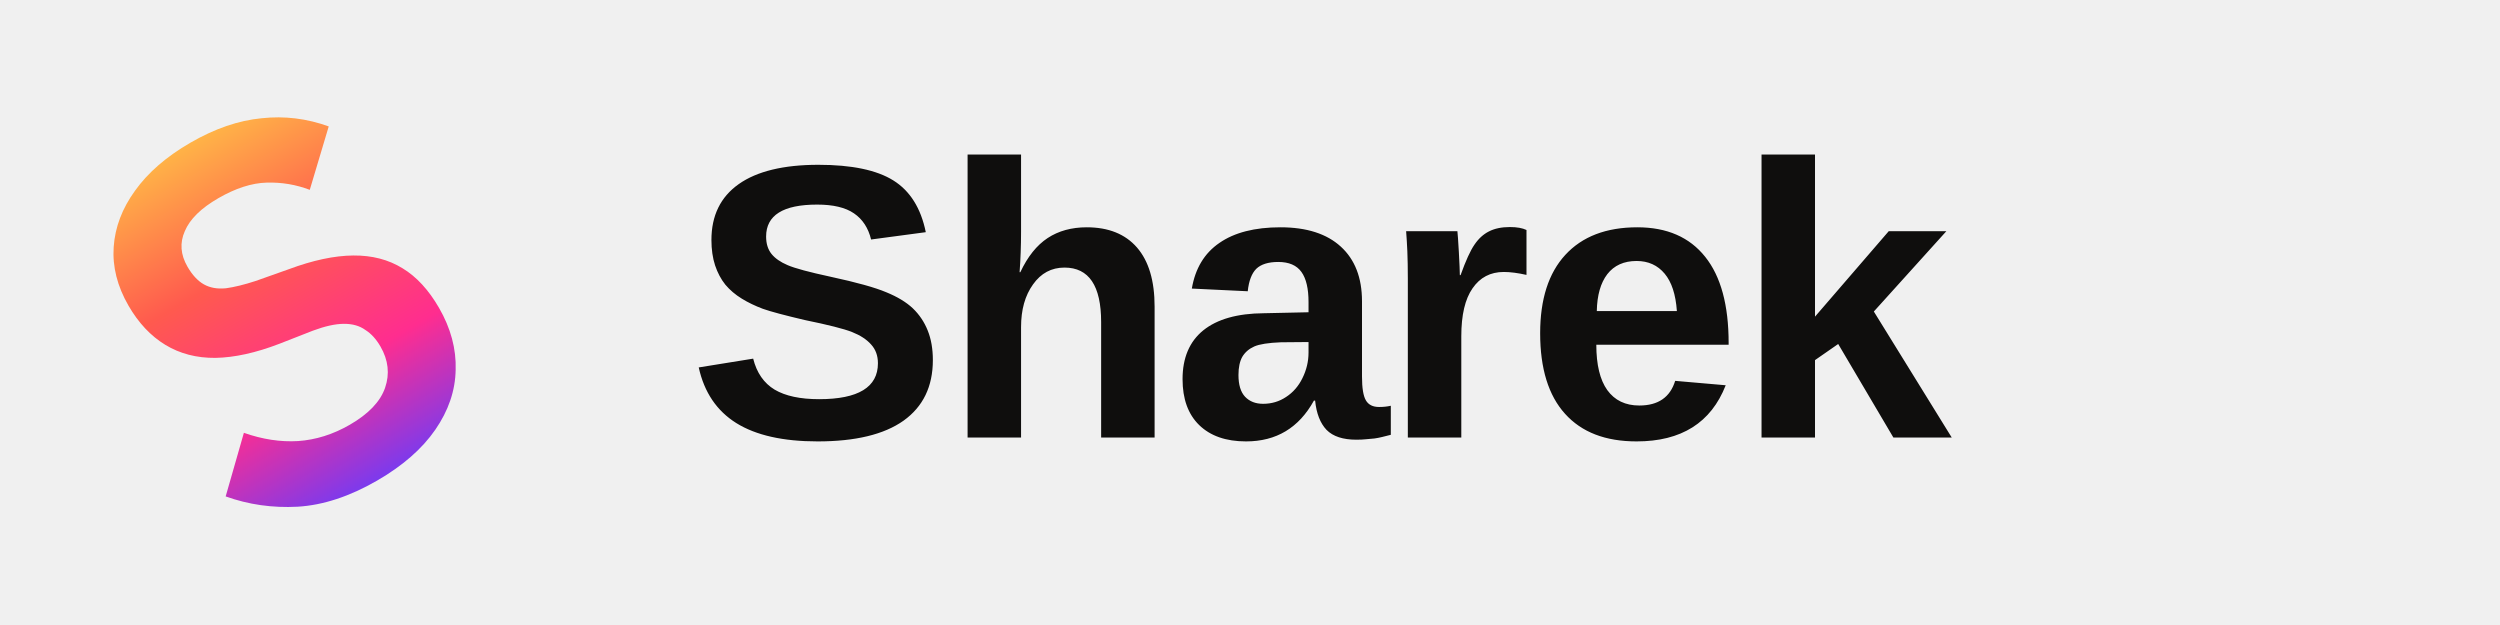
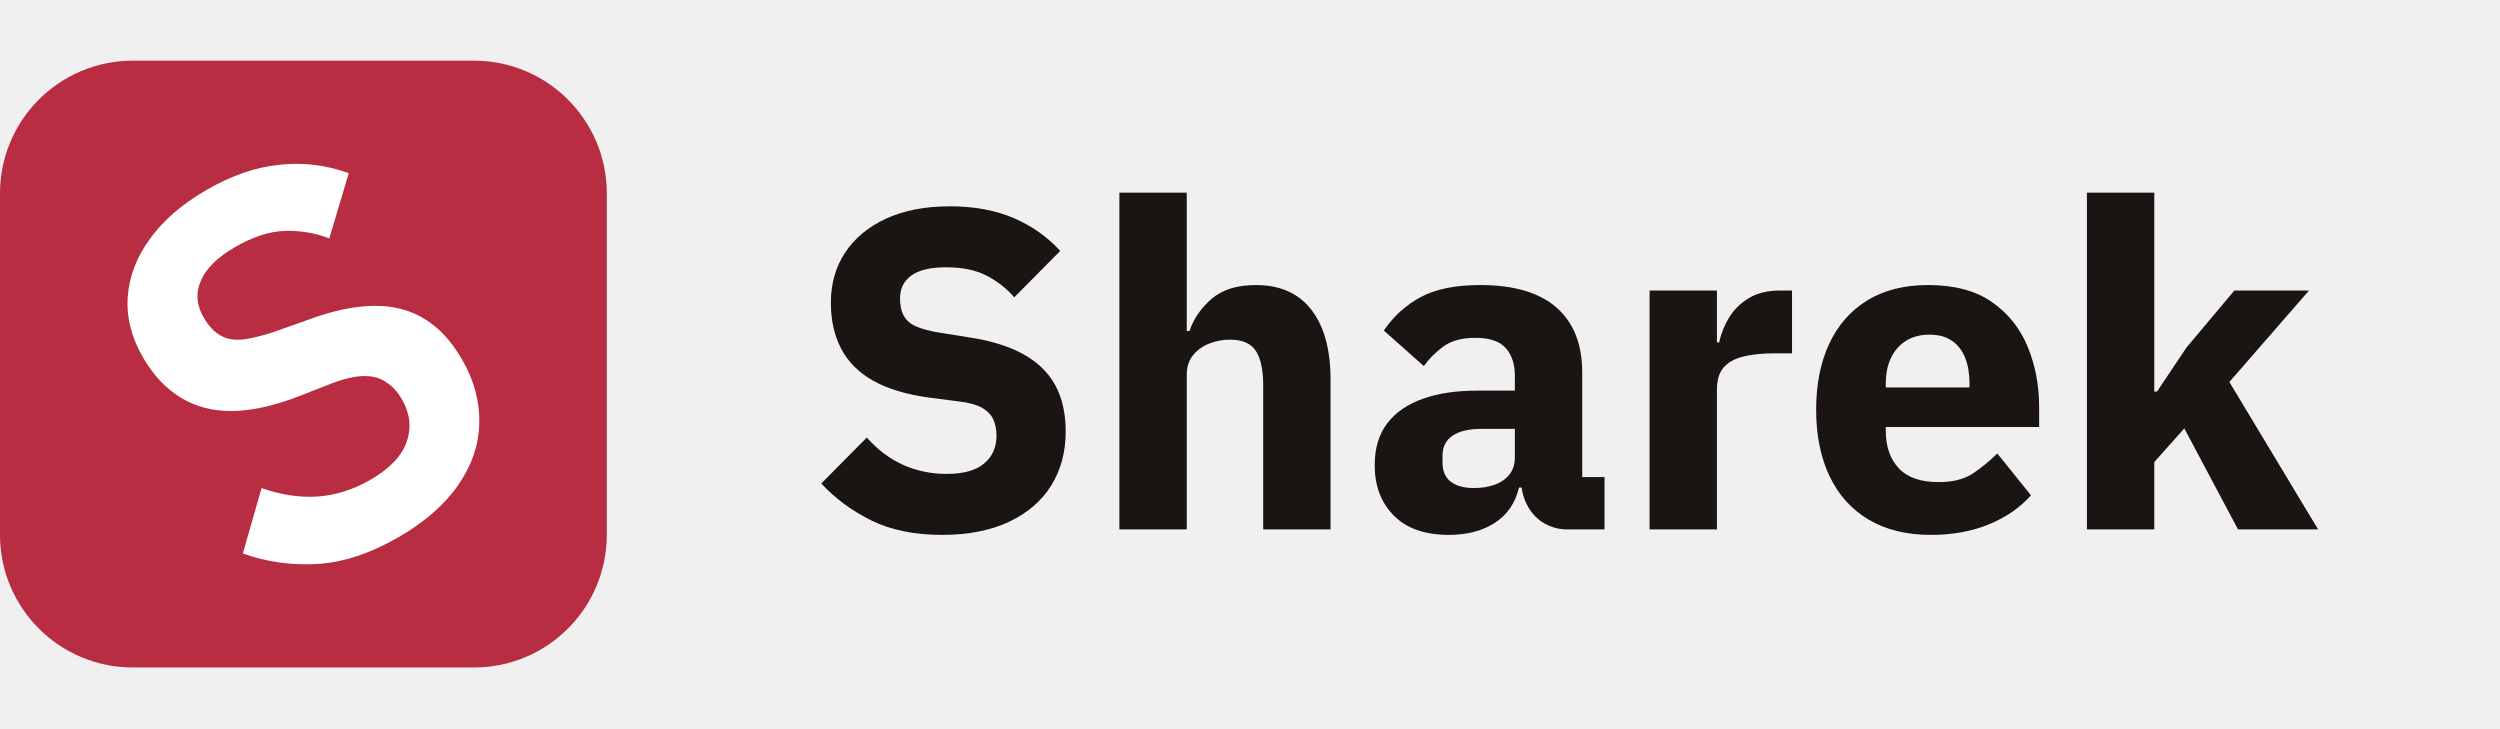
- <svg xmlns="http://www.w3.org/2000/svg" width="160" height="40" viewBox="0 0 160 40" fill="none">
-   <svg x="0" y="2" width="36" height="36" viewBox="0 0 512 512" fill="none">
-     <path d="M343.195 409.036C318.192 423.471 294.106 431.385 270.936 432.775C248.047 434.004 226.205 430.882 205.409 423.41L221.99 365.517C238.916 371.477 255.344 373.979 271.273 373.023C287.484 371.904 303.174 366.966 318.344 358.207C335.481 348.313 346.214 337.06 350.544 324.446C354.874 311.833 353.47 299.346 346.333 286.985C342.441 280.242 337.852 275.213 332.566 271.897C327.399 268.138 320.892 266.276 313.046 266.311C305.2 266.346 295.734 268.44 284.647 272.593L254.402 284.437C232.953 292.7 213.517 296.992 196.096 297.311C178.956 297.467 163.749 293.511 150.476 285.443C137.202 277.374 126.024 265.474 116.941 249.741C106.722 232.043 102.237 214.218 103.485 196.267C104.733 178.316 111.195 161.287 122.873 145.181C134.669 128.631 151.523 114.031 173.436 101.38C195.63 88.566 217.204 81.167 238.158 79.183C258.95 76.917 279.301 79.402 299.21 86.636L281.964 144.352C269.469 139.579 256.403 137.384 242.764 137.766C229.126 138.149 214.441 142.882 198.708 151.965C182.976 161.048 172.821 171.032 168.242 181.916C163.501 192.519 164.293 203.299 170.619 214.255C174.998 221.84 179.971 227.21 185.538 230.364C191.105 233.518 197.789 234.715 205.592 233.956C213.232 232.916 222.255 230.703 232.661 227.317L262.972 216.56C284.864 208.415 304.381 204.264 321.521 204.108C338.661 203.951 353.646 207.847 366.477 215.797C379.145 223.466 390.183 235.448 399.59 251.742C410.295 270.284 415.348 289.092 414.749 308.166C414.431 327.079 408.255 345.253 396.222 362.689C384.188 380.125 366.513 395.574 343.195 409.036Z" fill="url(#sharek_text_gradient)" />
-     <defs>
-       <linearGradient id="sharek_text_gradient" x1="167.958" y1="104.542" x2="343.617" y2="408.793" gradientUnits="userSpaceOnUse">
-         <stop stop-color="#FFB347" />
-         <stop offset="0.35" stop-color="#FF5A4E" />
-         <stop offset="0.7" stop-color="#FF2D8F" />
-         <stop offset="1" stop-color="#7C3AED" />
-       </linearGradient>
-     </defs>
-   </svg>
-   <text x="44" y="28" fill="#0F0E0D" font-family="'IBM Plex Sans', Arial, sans-serif" font-size="25" font-weight="700" letter-spacing="-0.5">Sharek</text>
+ <svg xmlns="http://www.w3.org/2000/svg" width="164.8" height="48" viewBox="0 0 164.8 48" fill="none" role="img" aria-label="Sharek">
+   <g transform="translate(0 4) scale(0.078125)">
+     <rect width="512" height="512" rx="112" fill="#B92D43" />
+     <g transform="translate(9.19 12.37) scale(0.9528)" fill="#FFFFFF">
+       <path d="M343.195 409.036C318.192 423.471 294.106 431.385 270.936 432.775C248.047 434.004 226.205 430.882 205.409 423.41L221.99 365.517C238.916 371.477 255.344 373.979 271.273 373.023C287.484 371.904 303.174 366.966 318.344 358.207C335.481 348.313 346.214 337.06 350.544 324.446C354.874 311.833 353.47 299.346 346.333 286.985C342.441 280.242 337.852 275.213 332.566 271.897C327.399 268.138 320.892 266.276 313.046 266.311C305.2 266.346 295.734 268.44 284.647 272.593L254.402 284.437C232.953 292.7 213.517 296.992 196.096 297.311C178.956 297.467 163.749 293.511 150.476 285.443C137.202 277.374 126.024 265.474 116.941 249.741C106.722 232.043 102.237 214.218 103.485 196.267C104.733 178.316 111.195 161.287 122.873 145.181C134.669 128.631 151.523 114.031 173.436 101.38C195.63 88.566 217.204 81.167 238.158 79.183C258.95 76.917 279.301 79.402 299.21 86.636L281.964 144.352C269.469 139.579 256.403 137.384 242.764 137.766C229.126 138.149 214.441 142.882 198.708 151.965C182.976 161.048 172.821 171.032 168.242 181.916C163.501 192.519 164.293 203.299 170.619 214.255C174.998 221.84 179.971 227.21 185.538 230.364C191.105 233.518 197.789 234.715 205.592 233.956C213.232 232.916 222.255 230.703 232.661 227.317L262.972 216.56C284.864 208.415 304.381 204.264 321.521 204.108C338.661 203.951 353.646 207.847 366.477 215.797C379.145 223.466 390.183 235.448 399.59 251.742C410.295 270.284 415.348 289.092 414.749 308.166C414.431 327.079 408.255 345.253 396.222 362.689C384.188 380.125 366.513 395.574 343.195 409.036Z" />
+     </g>
+   </g>
+   <g transform="translate(53 34.9) scale(0.03 -0.03)" fill="#1A1413">
+     <path d="M303 -12Q212 -12 147.5 20Q83 52 38 101L138 202Q173 162 217.5 142Q262 122 313 122Q369 122 396 145Q423 168 423 206Q423 225 416.5 240.5Q410 256 392.5 266.5Q375 277 342 281L273 290Q200 300 152.5 326.5Q105 353 82 396.5Q59 440 59 498Q59 561 90.5 608.5Q122 656 180.5 683Q239 710 321 710Q400 710 460 684.5Q520 659 563 612L462 510Q437 539 401.5 557.5Q366 576 312 576Q261 576 236 558Q211 540 211 508Q211 484 219.5 469Q228 454 246.5 446Q265 438 294 433L363 422Q435 411 482 385Q529 359 552 317Q575 275 575 215Q575 148 543.5 97Q512 46 451 17Q390 -12 303 -12Z" transform="translate(0.0 0)" />
+     <path d="M69 0L69 740L217 740L217 436L223 436Q237 477 272 507Q307 537 369 537Q449 537 491 482.5Q533 428 533 329L533 0L385 0L385 317Q385 367 369 392Q353 417 312 417Q288 417 266.5 408.5Q245 400 231 383Q217 366 217 340L217 0Z" transform="translate(624.0 0)" />
+     <path d="M539 0L457 0Q430 0 406.5 13.5Q383 27 369 53.5Q355 80 355 117L355 130L387 92L351 92Q339 41 298 14.5Q257 -12 197 -12Q118 -12 76 30.5Q34 73 34 141Q34 197 61.5 233Q89 269 139.5 287Q190 305 259 305L342 305L342 338Q342 376 322 398.5Q302 421 255 421Q211 421 185 402Q159 383 142 359L54 437Q86 484 135 510.5Q184 537 266 537Q377 537 433.5 487.5Q490 438 490 345L490 115L539 115ZM342 221L270 221Q227 221 205 206Q183 191 183 162L183 147Q183 119 201 105Q219 91 252 91Q277 91 297 98Q317 105 329.5 120Q342 135 342 159Z" transform="translate(1220.0 0)" />
+     <path d="M217 0L69 0L69 525L217 525L217 411L222 411Q228 440 244 466Q260 492 287.5 508.5Q315 525 356 525L382 525L382 387L345 387Q302 387 273.5 379.5Q245 372 231 355Q217 338 217 307Z" transform="translate(1789.0 0)" />
+     <path d="M288 -12Q208 -12 151.5 21.5Q95 55 65.5 117Q36 179 36 263Q36 346 64.5 407.5Q93 469 148 503Q203 537 282 537Q369 537 422.5 499.5Q476 462 501 401Q526 340 526 269L526 225L189 225L189 217Q189 165 217.5 134.5Q246 104 305 104Q352 104 380.5 123Q409 142 434 167L508 75Q473 35 416.5 11.5Q360 -12 288 -12ZM285 428Q255 428 233.5 414.5Q212 401 200.5 377Q189 353 189 320L189 312L373 312L373 321Q373 353 363.5 377Q354 401 334.5 414.5Q315 428 285 428Z" transform="translate(2188.0 0)" />
+     <path d="M69 0L69 740L217 740L217 415L217 303L223 303L288 400L393 525L557 525L382 324L577 0L401 0L283 222L217 148L217 0Z" transform="translate(2750.0 0)" />
+   </g>
</svg>
